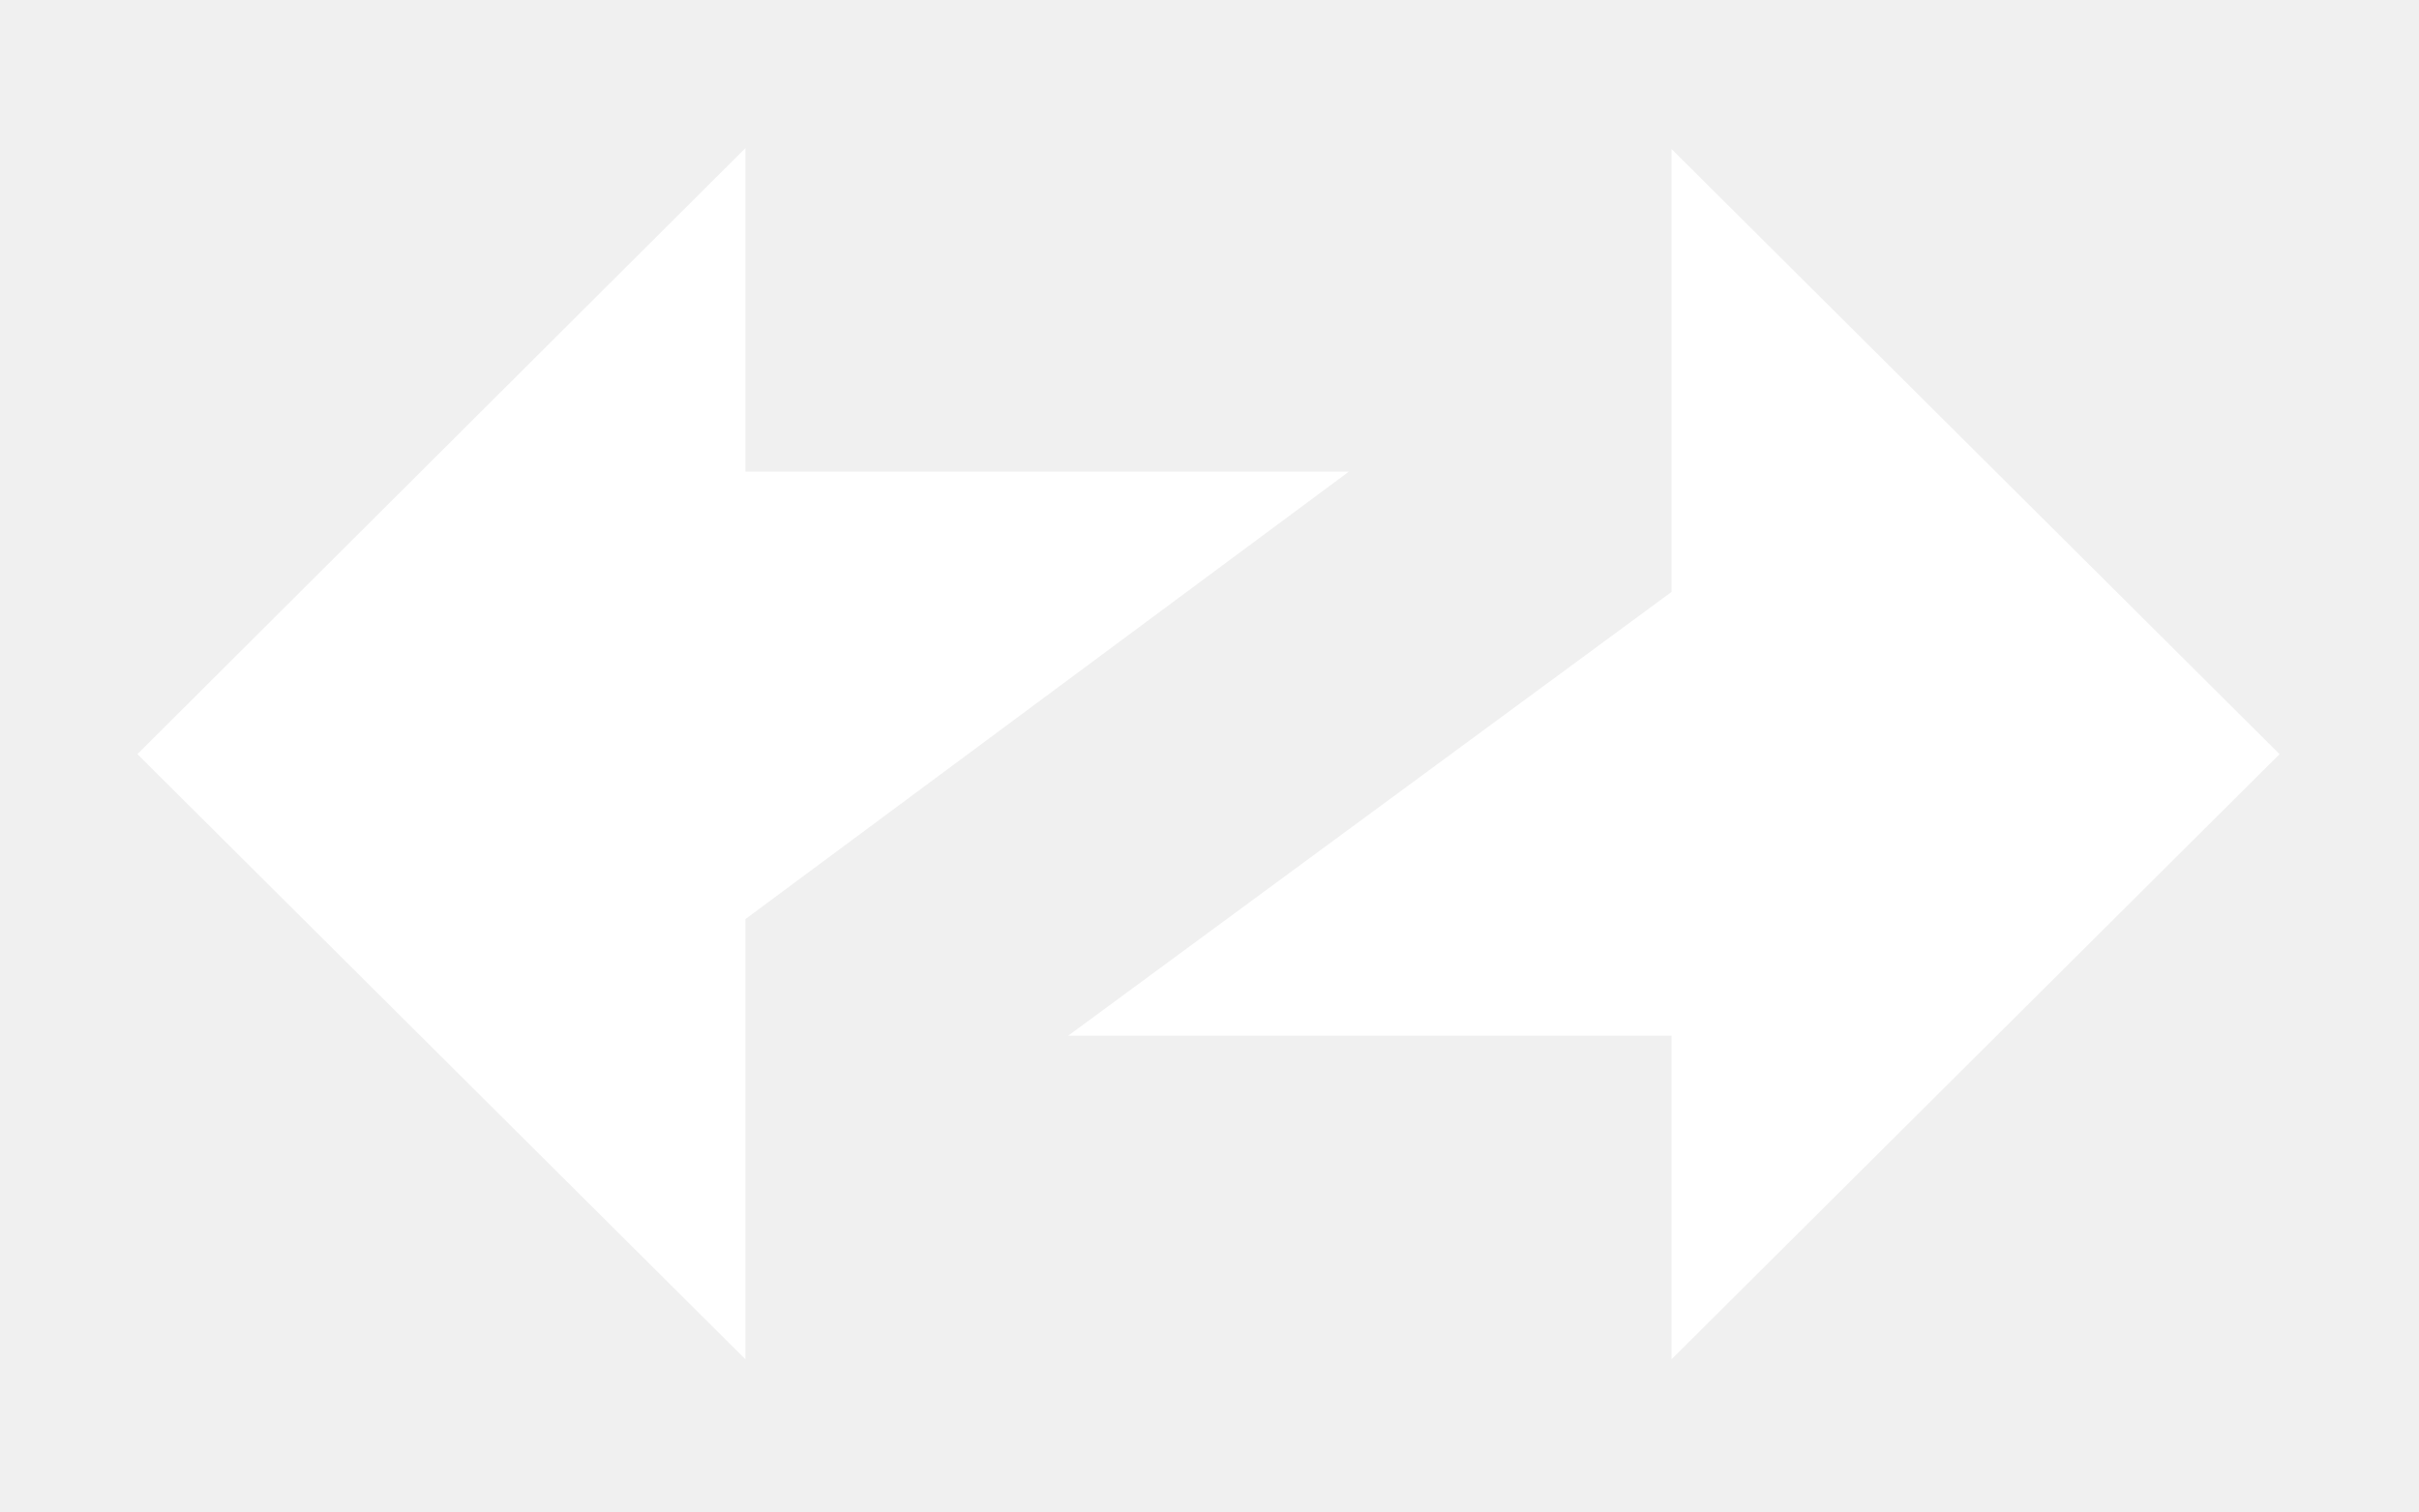
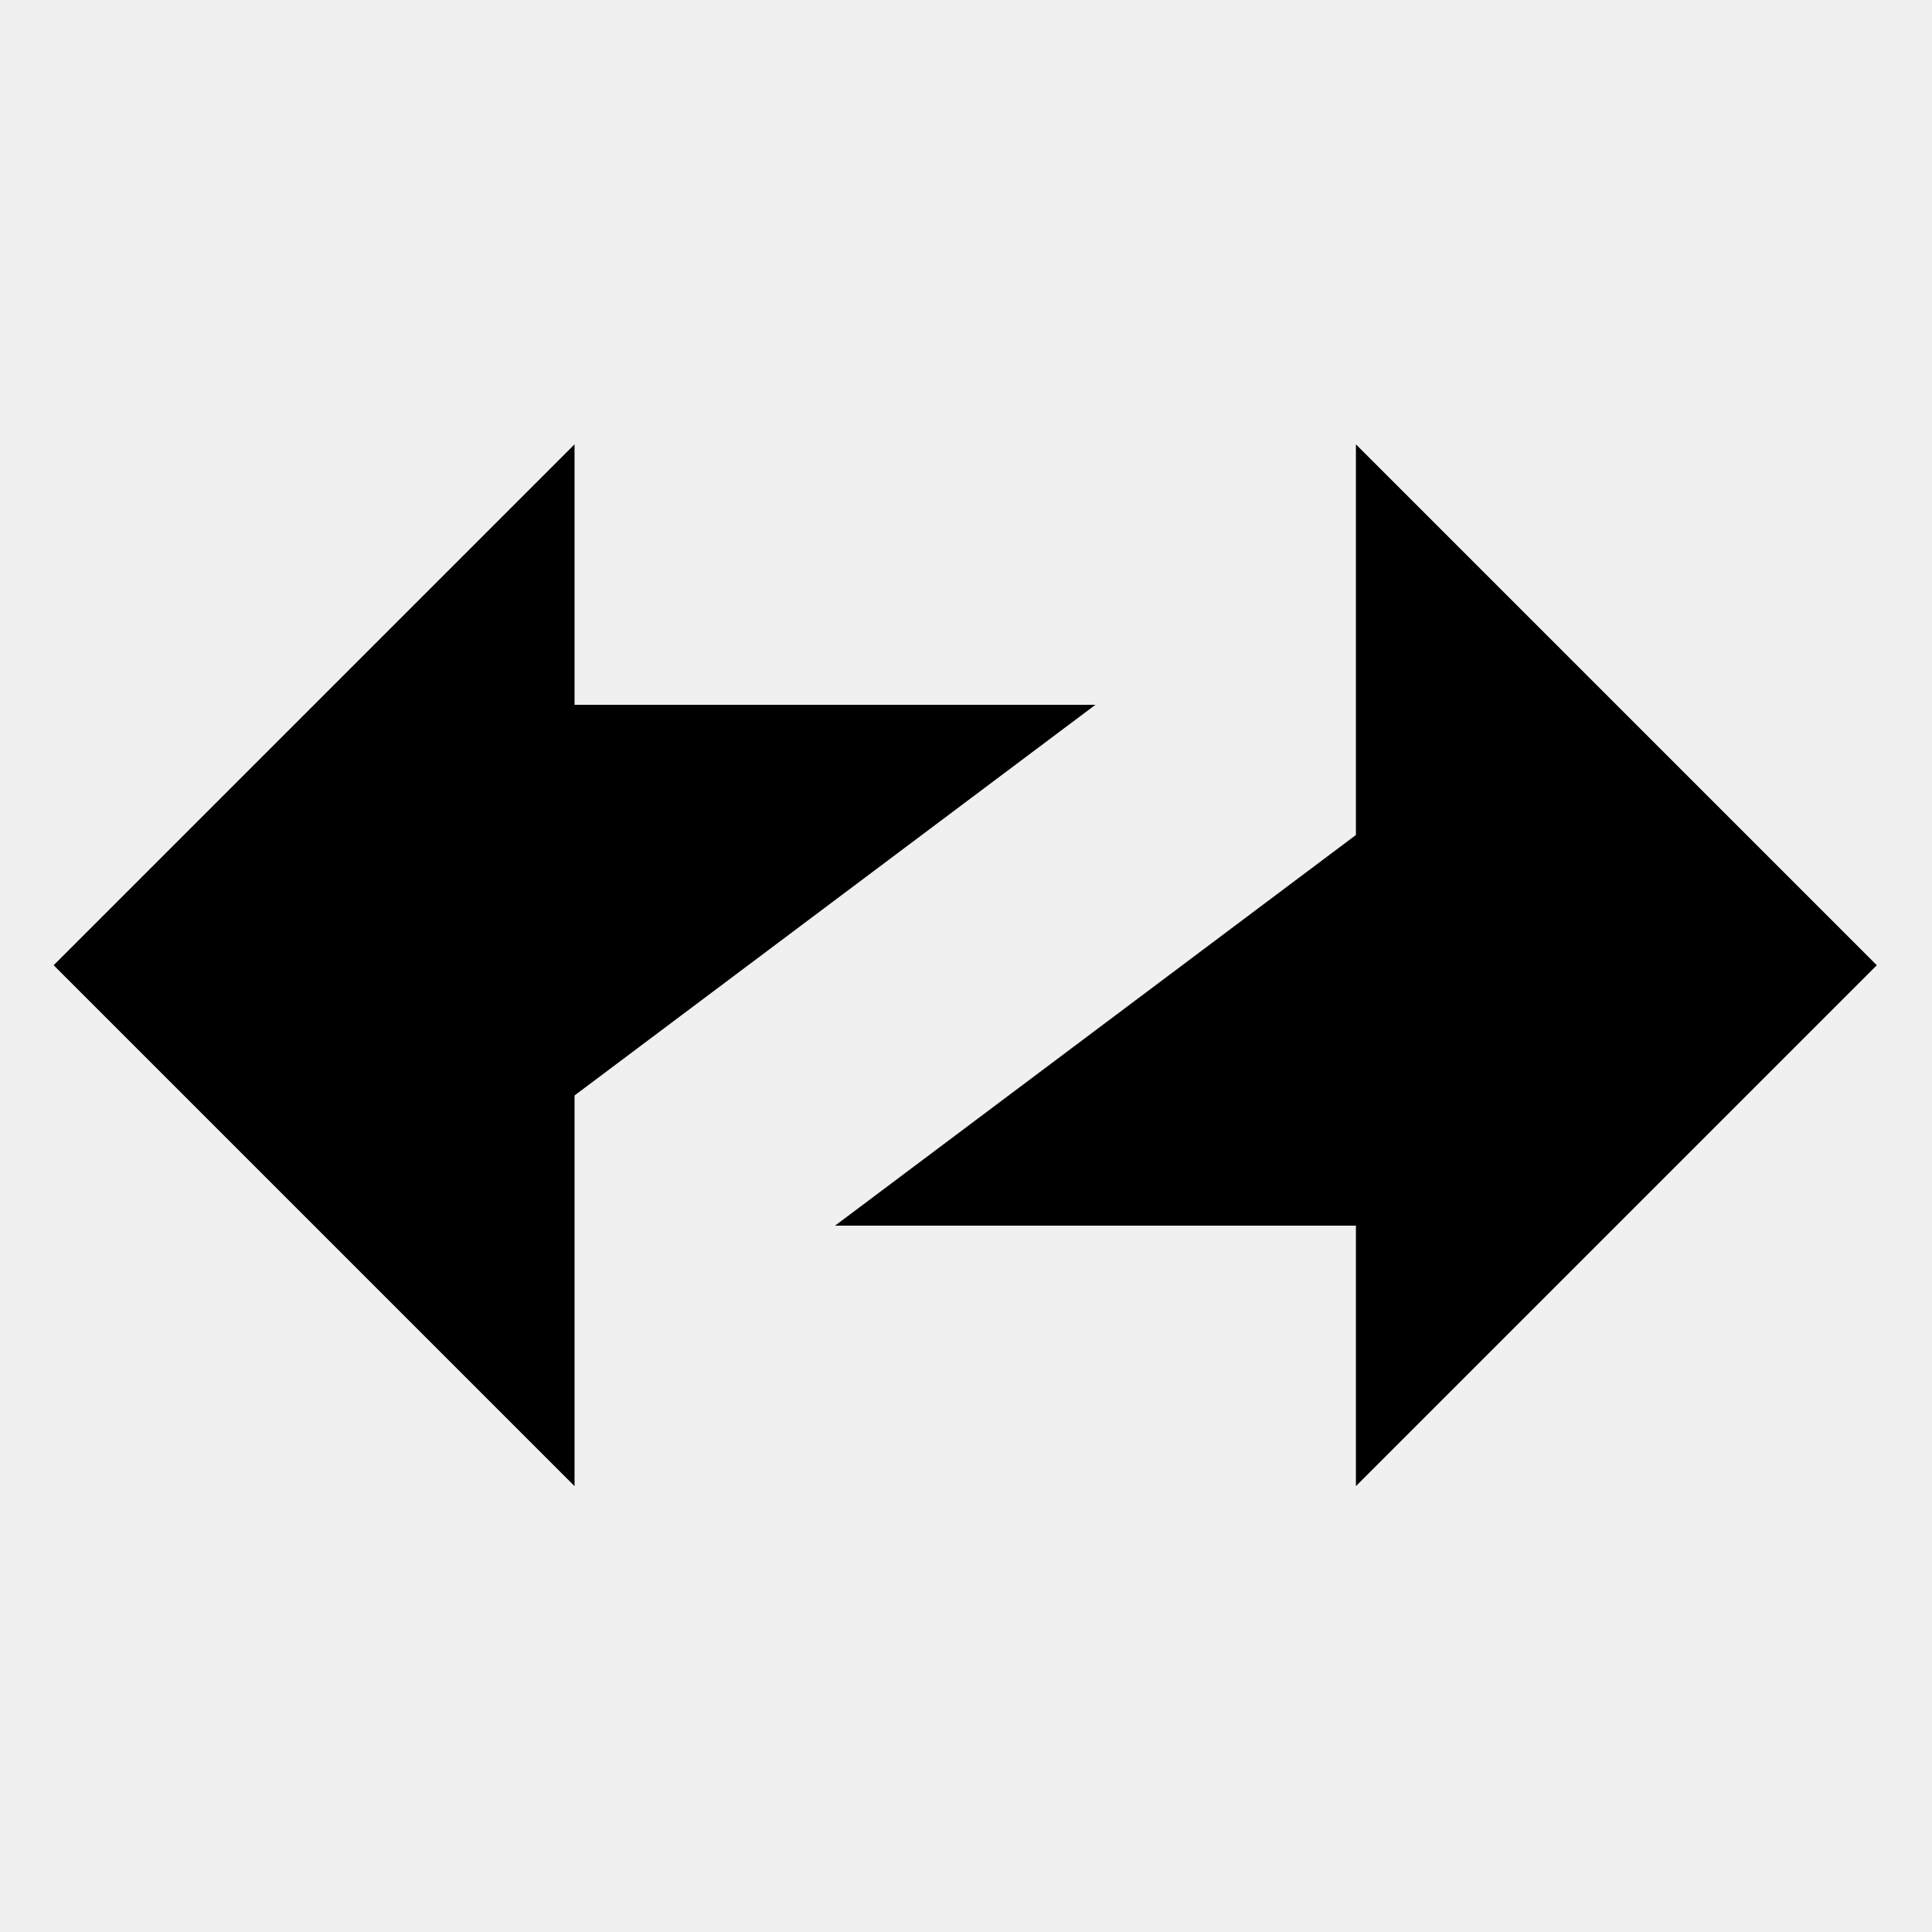
- <svg xmlns="http://www.w3.org/2000/svg" width="100%" height="100%" viewBox="0 0 440 275" version="1.1" xml:space="preserve" style="fill-rule:evenodd;clip-rule:evenodd;stroke-linejoin:round;stroke-miterlimit:2;">
-   <rect id="Artboard1" x="0" y="0" width="439.631" height="274.249" style="fill:none;" />
-   <g>
-     <path d="M414.636,137.208L304.044,27.113L304.044,107.694L194.282,188.441L304.044,188.441L304.044,247.302L414.636,137.208Z" style="fill:#fff;" />
-     <path d="M24.995,137.208L135.587,247.302L135.587,167.218L245.349,85.808L135.587,85.808L135.587,26.948L24.995,137.208Z" style="fill:#fff;" />
-   </g>
+ <svg xmlns="http://www.w3.org/2000/svg" width="100%" height="100%" viewBox="0 0 834 834" version="1.1" xml:space="preserve" style="fill-rule:evenodd;clip-rule:evenodd;stroke-linejoin:round;stroke-miterlimit:2;">
+   <path d="M248.018,191.802l-224.864,224.865l224.864,224.864l0,-168.648l224.865,-168.649l-224.865,0l0,-112.432Z" style="fill-rule:currentColor;" />
+   <path d="M810.179,416.667l-224.864,-224.865l0,168.649l-224.864,168.648l224.864,-0l0,112.432l224.864,-224.864Z" style="fill-rule:currentColor;" />
</svg>
